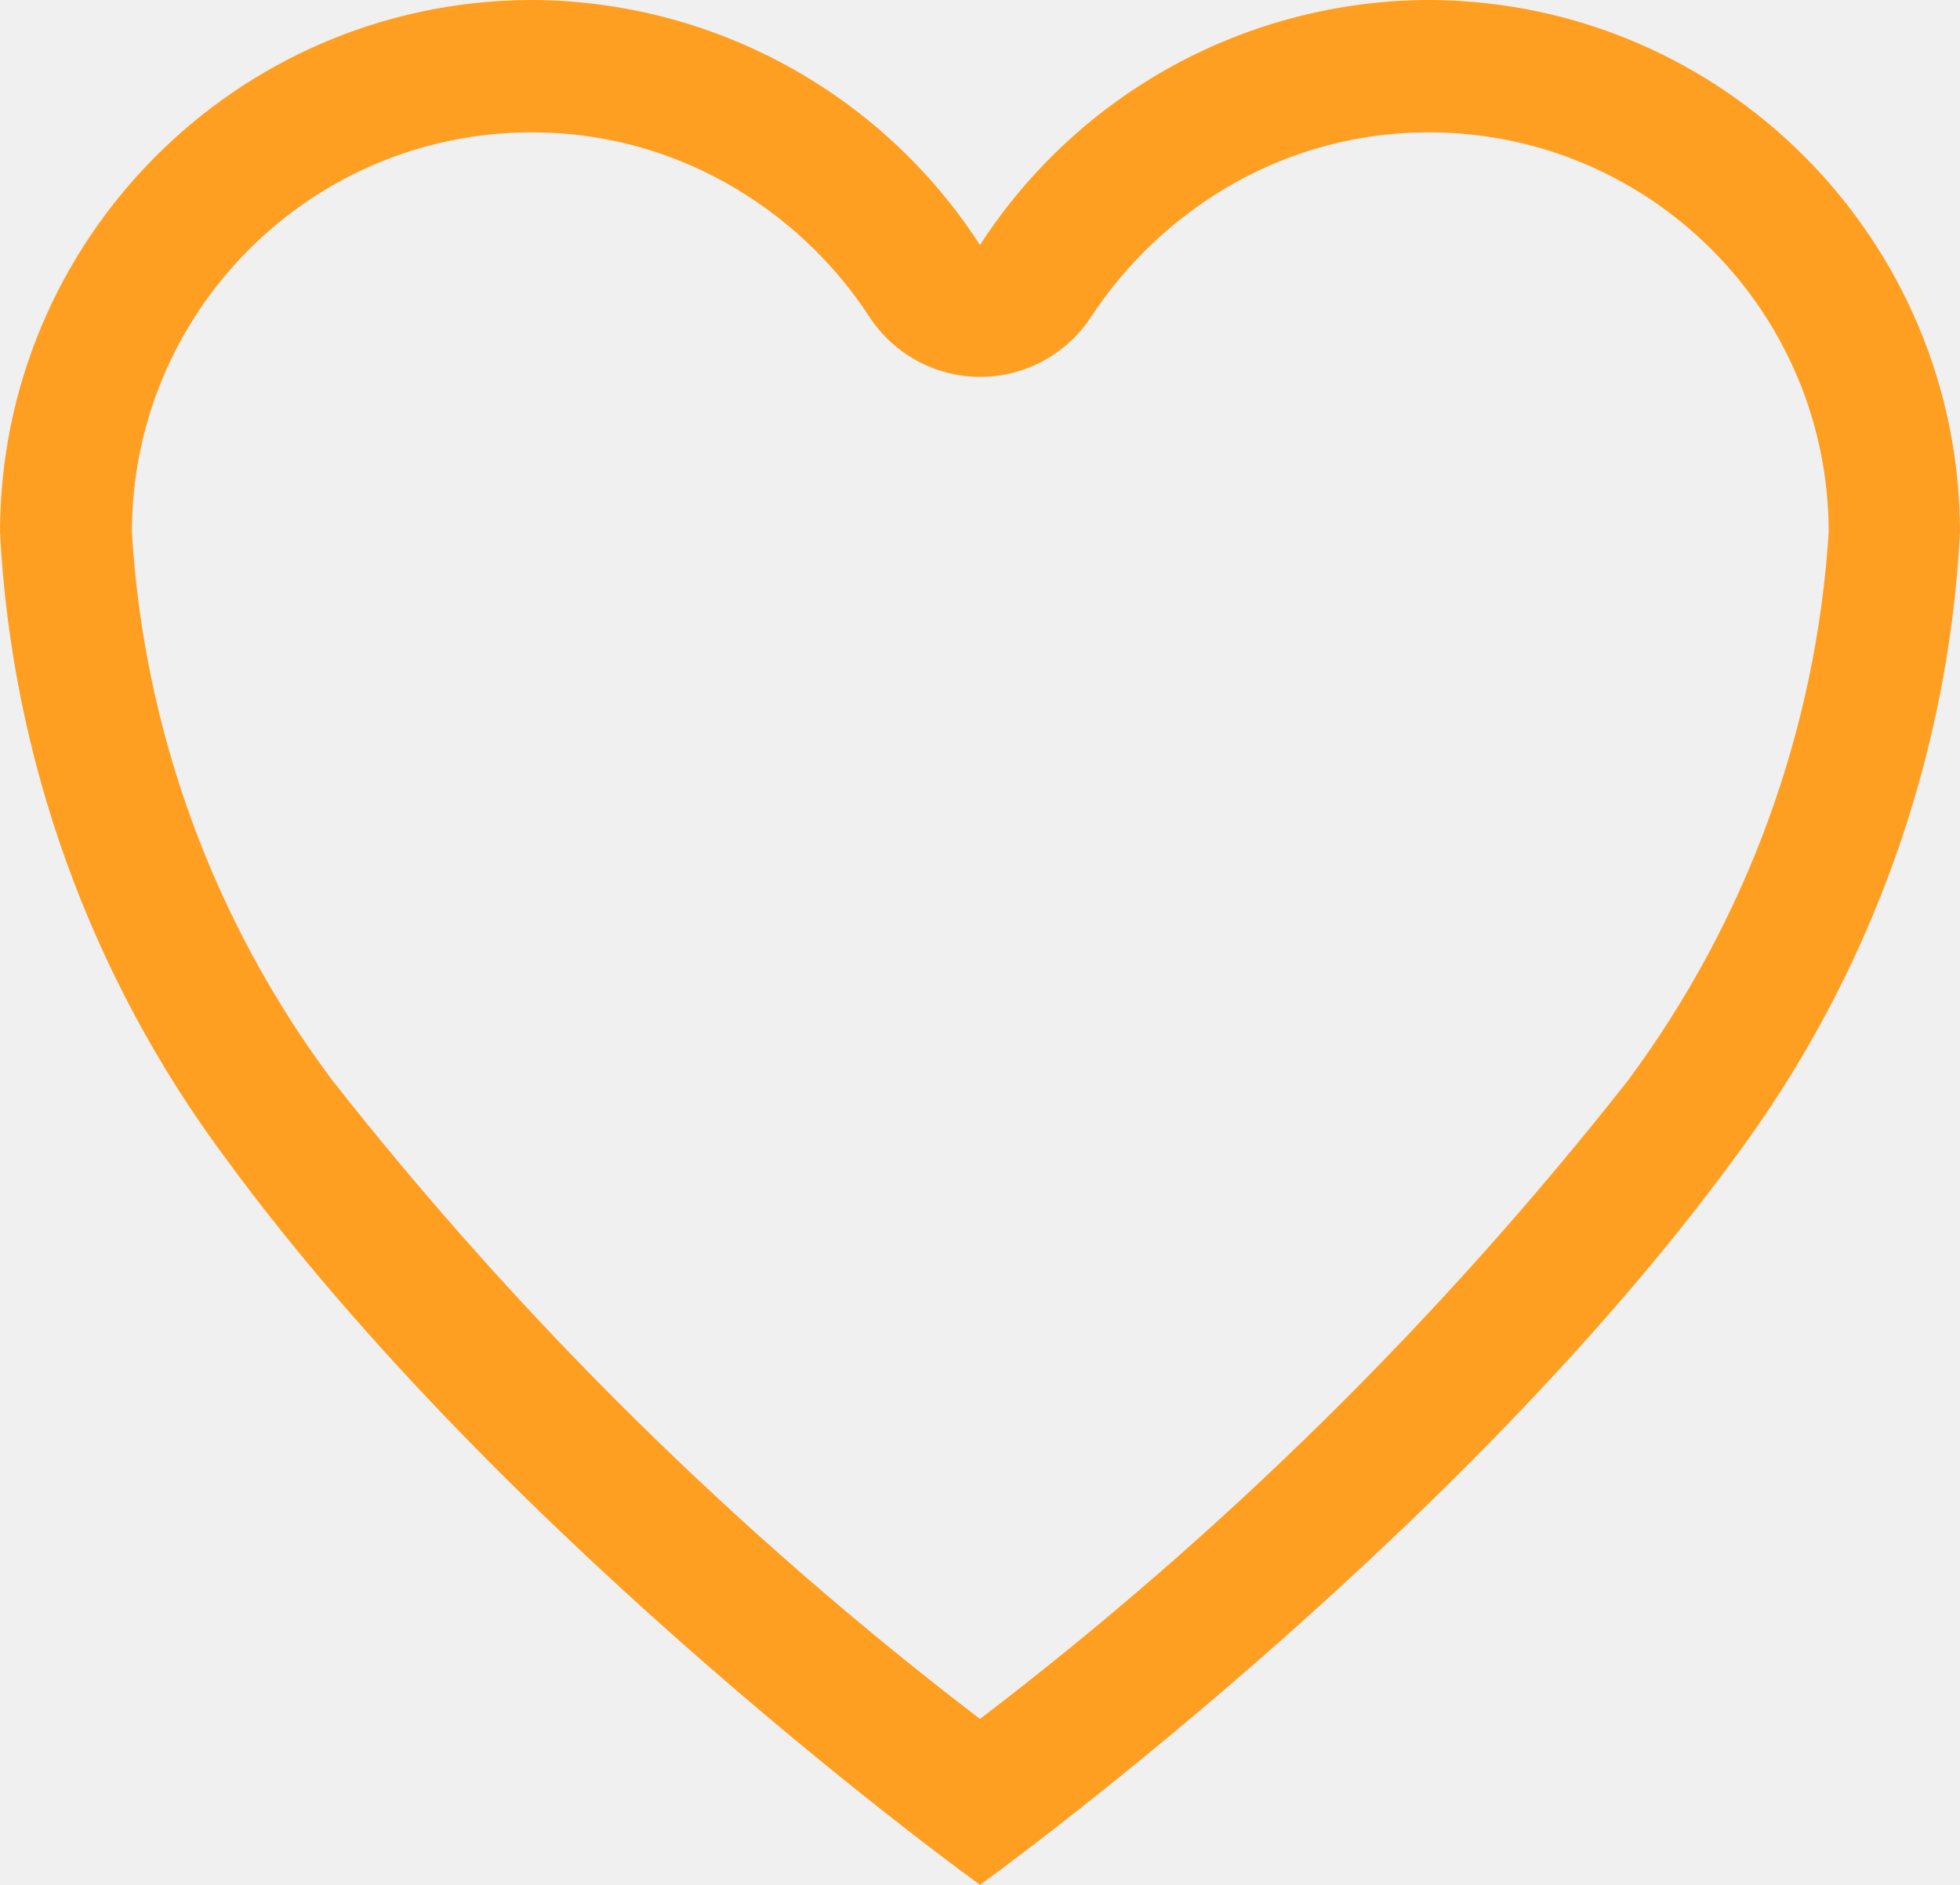
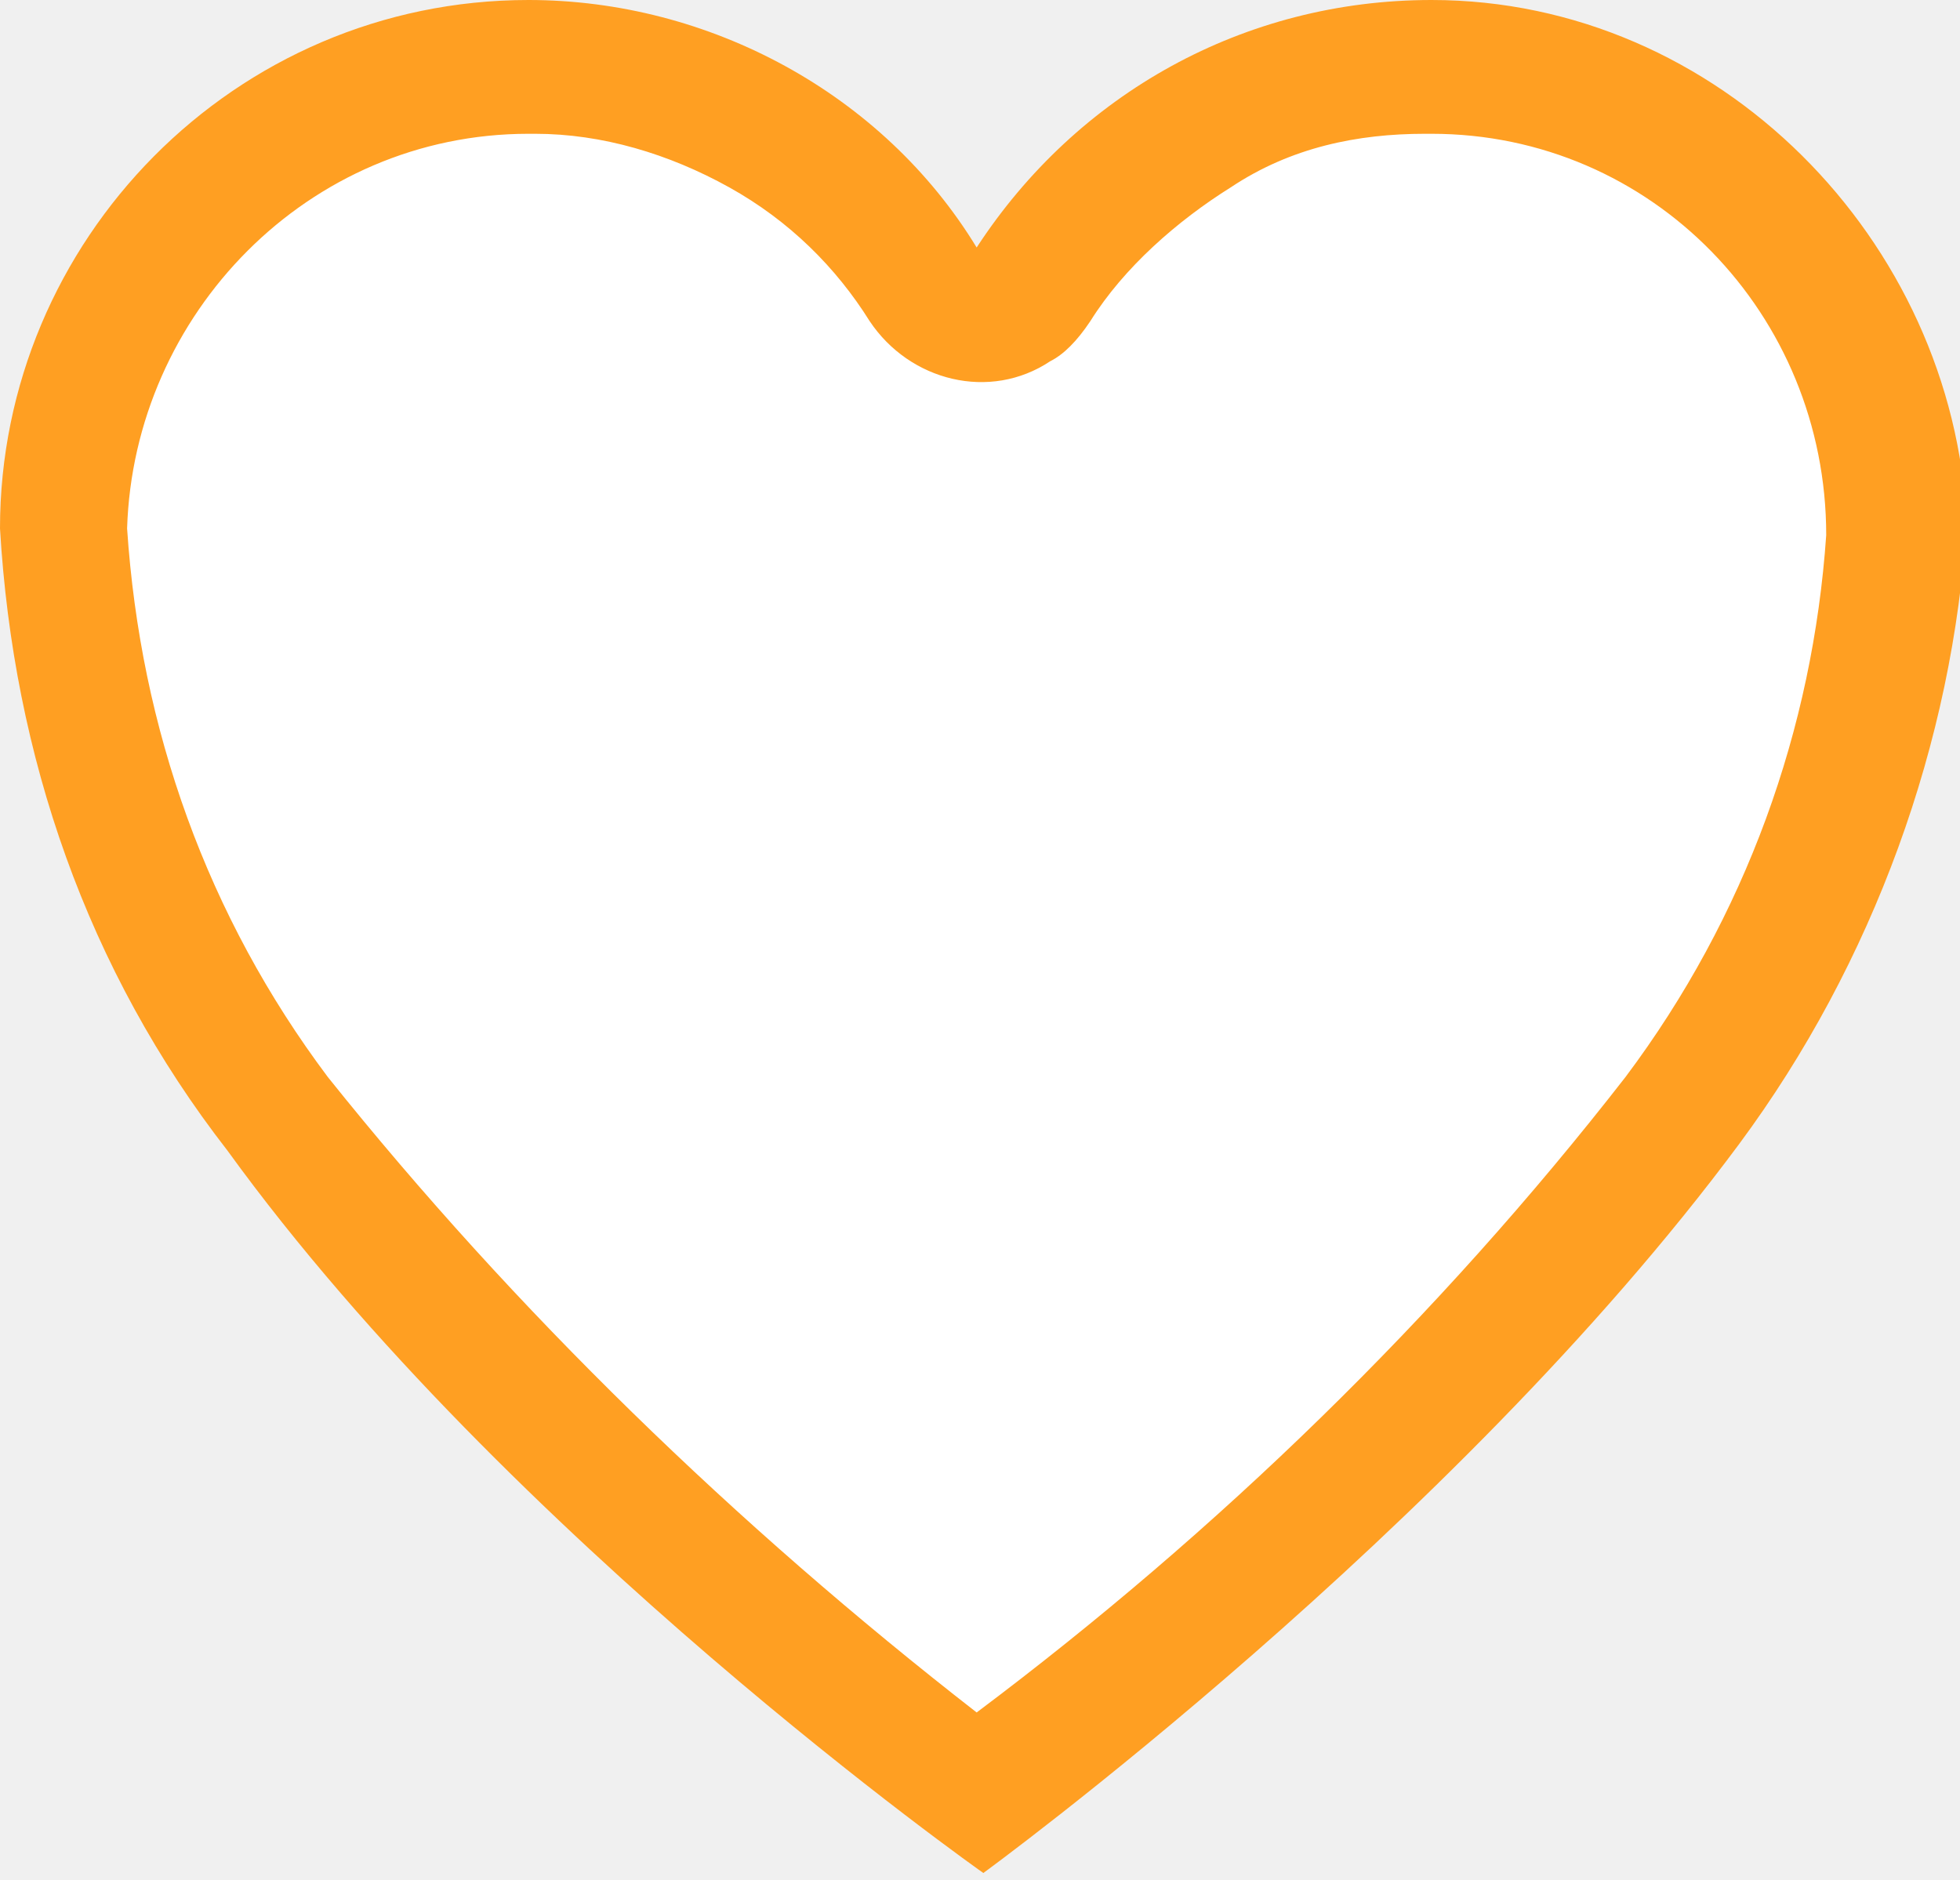
- <svg xmlns="http://www.w3.org/2000/svg" width="29.25" height="28.125" viewBox="0 0 29.25 28.125">
-   <path id="Icon_ionic-ios-heart-empty" data-name="Icon ionic-ios-heart-empty" d="M24.75,3.938h-.07A8,8,0,0,0,18,7.594a8,8,0,0,0-6.68-3.656h-.07a7.949,7.949,0,0,0-7.875,7.945,17.115,17.115,0,0,0,3.361,9.33C10.969,27,18,32.063,18,32.063S25.031,27,29.264,21.213a17.115,17.115,0,0,0,3.361-9.33A7.949,7.949,0,0,0,24.75,3.938Zm2.925,16.116A53.929,53.929,0,0,1,18,29.587a54.01,54.01,0,0,1-9.675-9.541,15.169,15.169,0,0,1-2.981-8.163,5.966,5.966,0,0,1,5.92-5.97h.063a5.9,5.9,0,0,1,2.89.759,6.144,6.144,0,0,1,2.137,2,1.975,1.975,0,0,0,3.3,0,6.205,6.205,0,0,1,2.138-2,5.9,5.9,0,0,1,2.89-.759h.063a5.966,5.966,0,0,1,5.92,5.97A15.361,15.361,0,0,1,27.675,20.053Z" transform="translate(-3.375 -3.938)" fill="#ff9f22" />
+ <svg xmlns="http://www.w3.org/2000/svg" version="1.1" id="Layer_1" x="0px" y="0px" viewBox="0 0 29.3 28.1" style="enable-background:new 0 0 29.3 28.1;" xml:space="preserve">
+   <style type="text/css">
+ 	.st0{fill:#FFFFFF;}
+ 	.st1{fill:#FF9F22;}
+ </style>
+   <polyline class="st0" points="6.6,19.9 1.5,10.3 2,3.9 7.1,1.6 12.5,2.6 14.1,5.3 15.1,4.9 18.3,2 21.8,1.6 25.3,2.8 28,6.6   27,12.3 25.4,15.8 21,20.9 18.8,23.2 14.3,26.3 " />
+   <path id="Icon_ionic-ios-heart-empty" class="st1" d="M21.4,0L21.4,0c-2.8,0-5.3,1.4-6.8,3.7C13.2,1.4,10.6,0,7.9,0H7.9  C3.5,0,0,3.6,0,7.9c0.2,3.4,1.3,6.6,3.4,9.3c4.2,5.8,11.3,10.8,11.3,10.8s7-5.1,11.3-10.9c2-2.7,3.2-6,3.4-9.3  C29.2,3.6,25.7,0,21.4,0z M24.3,16.1c-2.8,3.6-6.1,6.8-9.7,9.5c-3.6-2.8-6.9-6-9.7-9.5c-1.8-2.4-2.8-5.2-3-8.2C2,4.7,4.6,2,7.9,2H8  c1,0,2,0.3,2.9,0.8c0.9,0.5,1.6,1.2,2.1,2c0.6,0.9,1.8,1.2,2.7,0.6c0.2-0.1,0.4-0.3,0.6-0.6c0.5-0.8,1.3-1.5,2.1-2  C19.3,2.2,20.3,2,21.3,2h0.1c3.3,0,5.9,2.7,5.9,6C27.1,10.9,26.1,13.7,24.3,16.1L24.3,16.1z" />
</svg>
